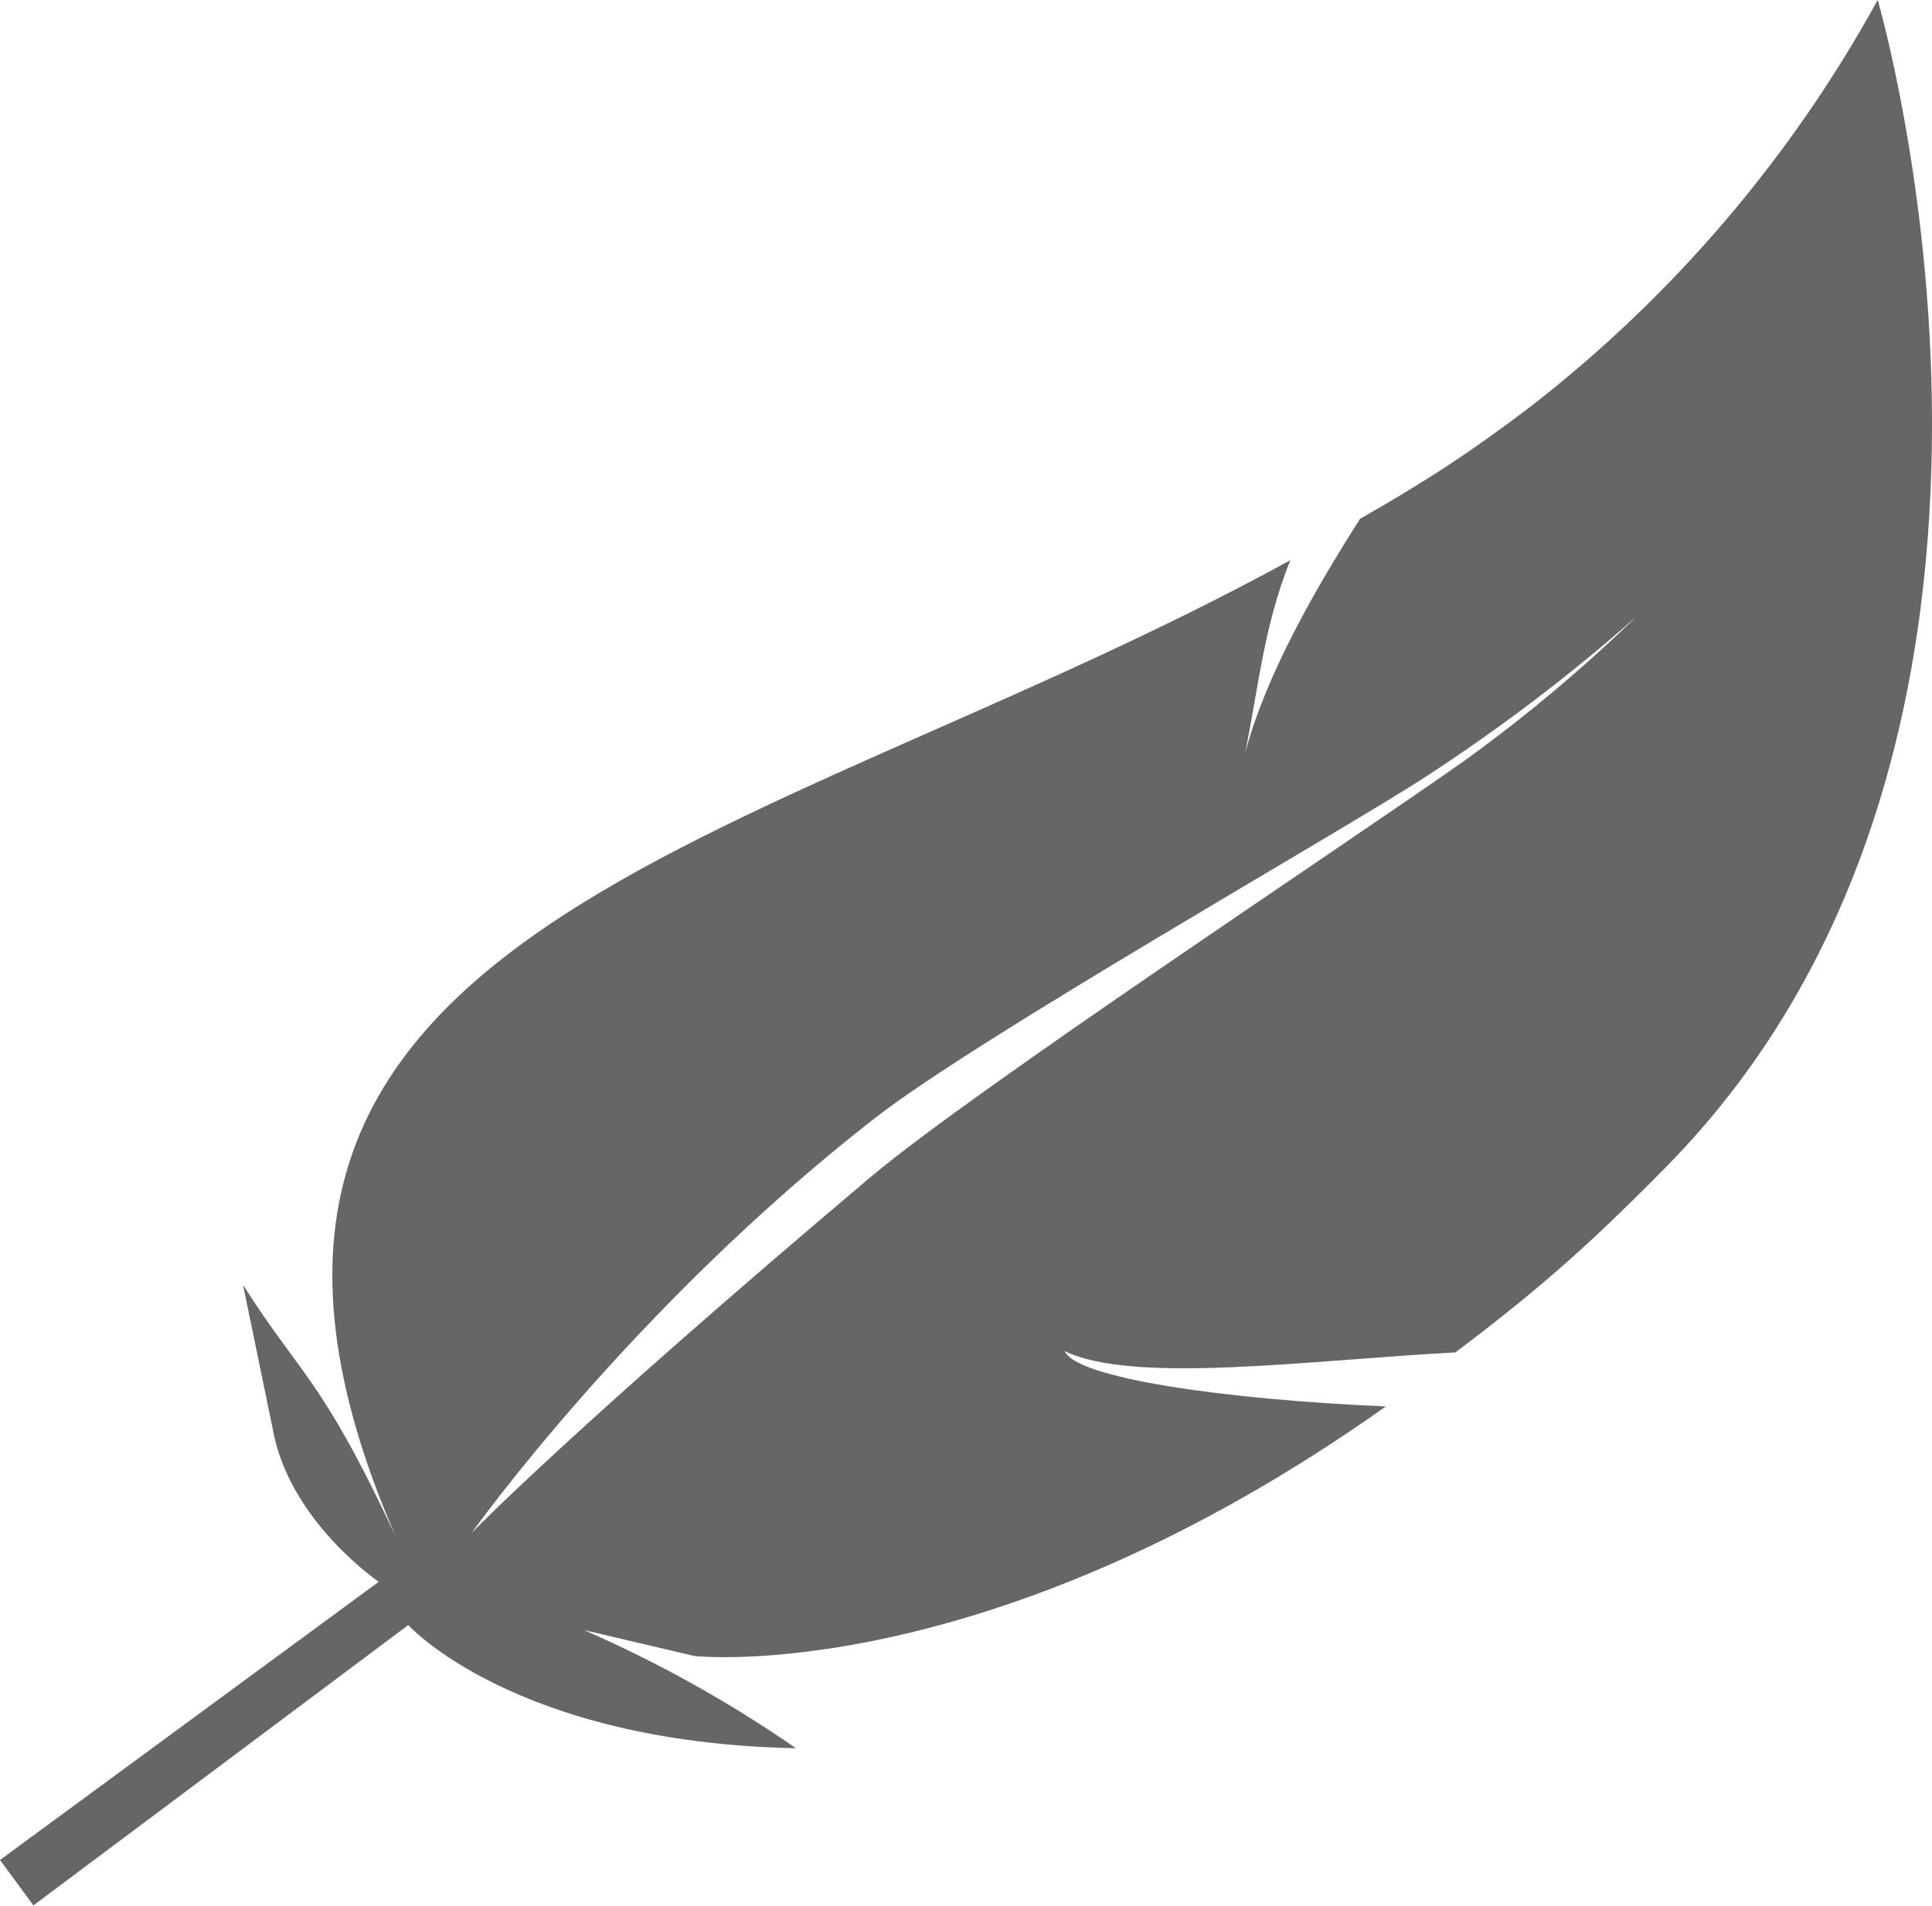
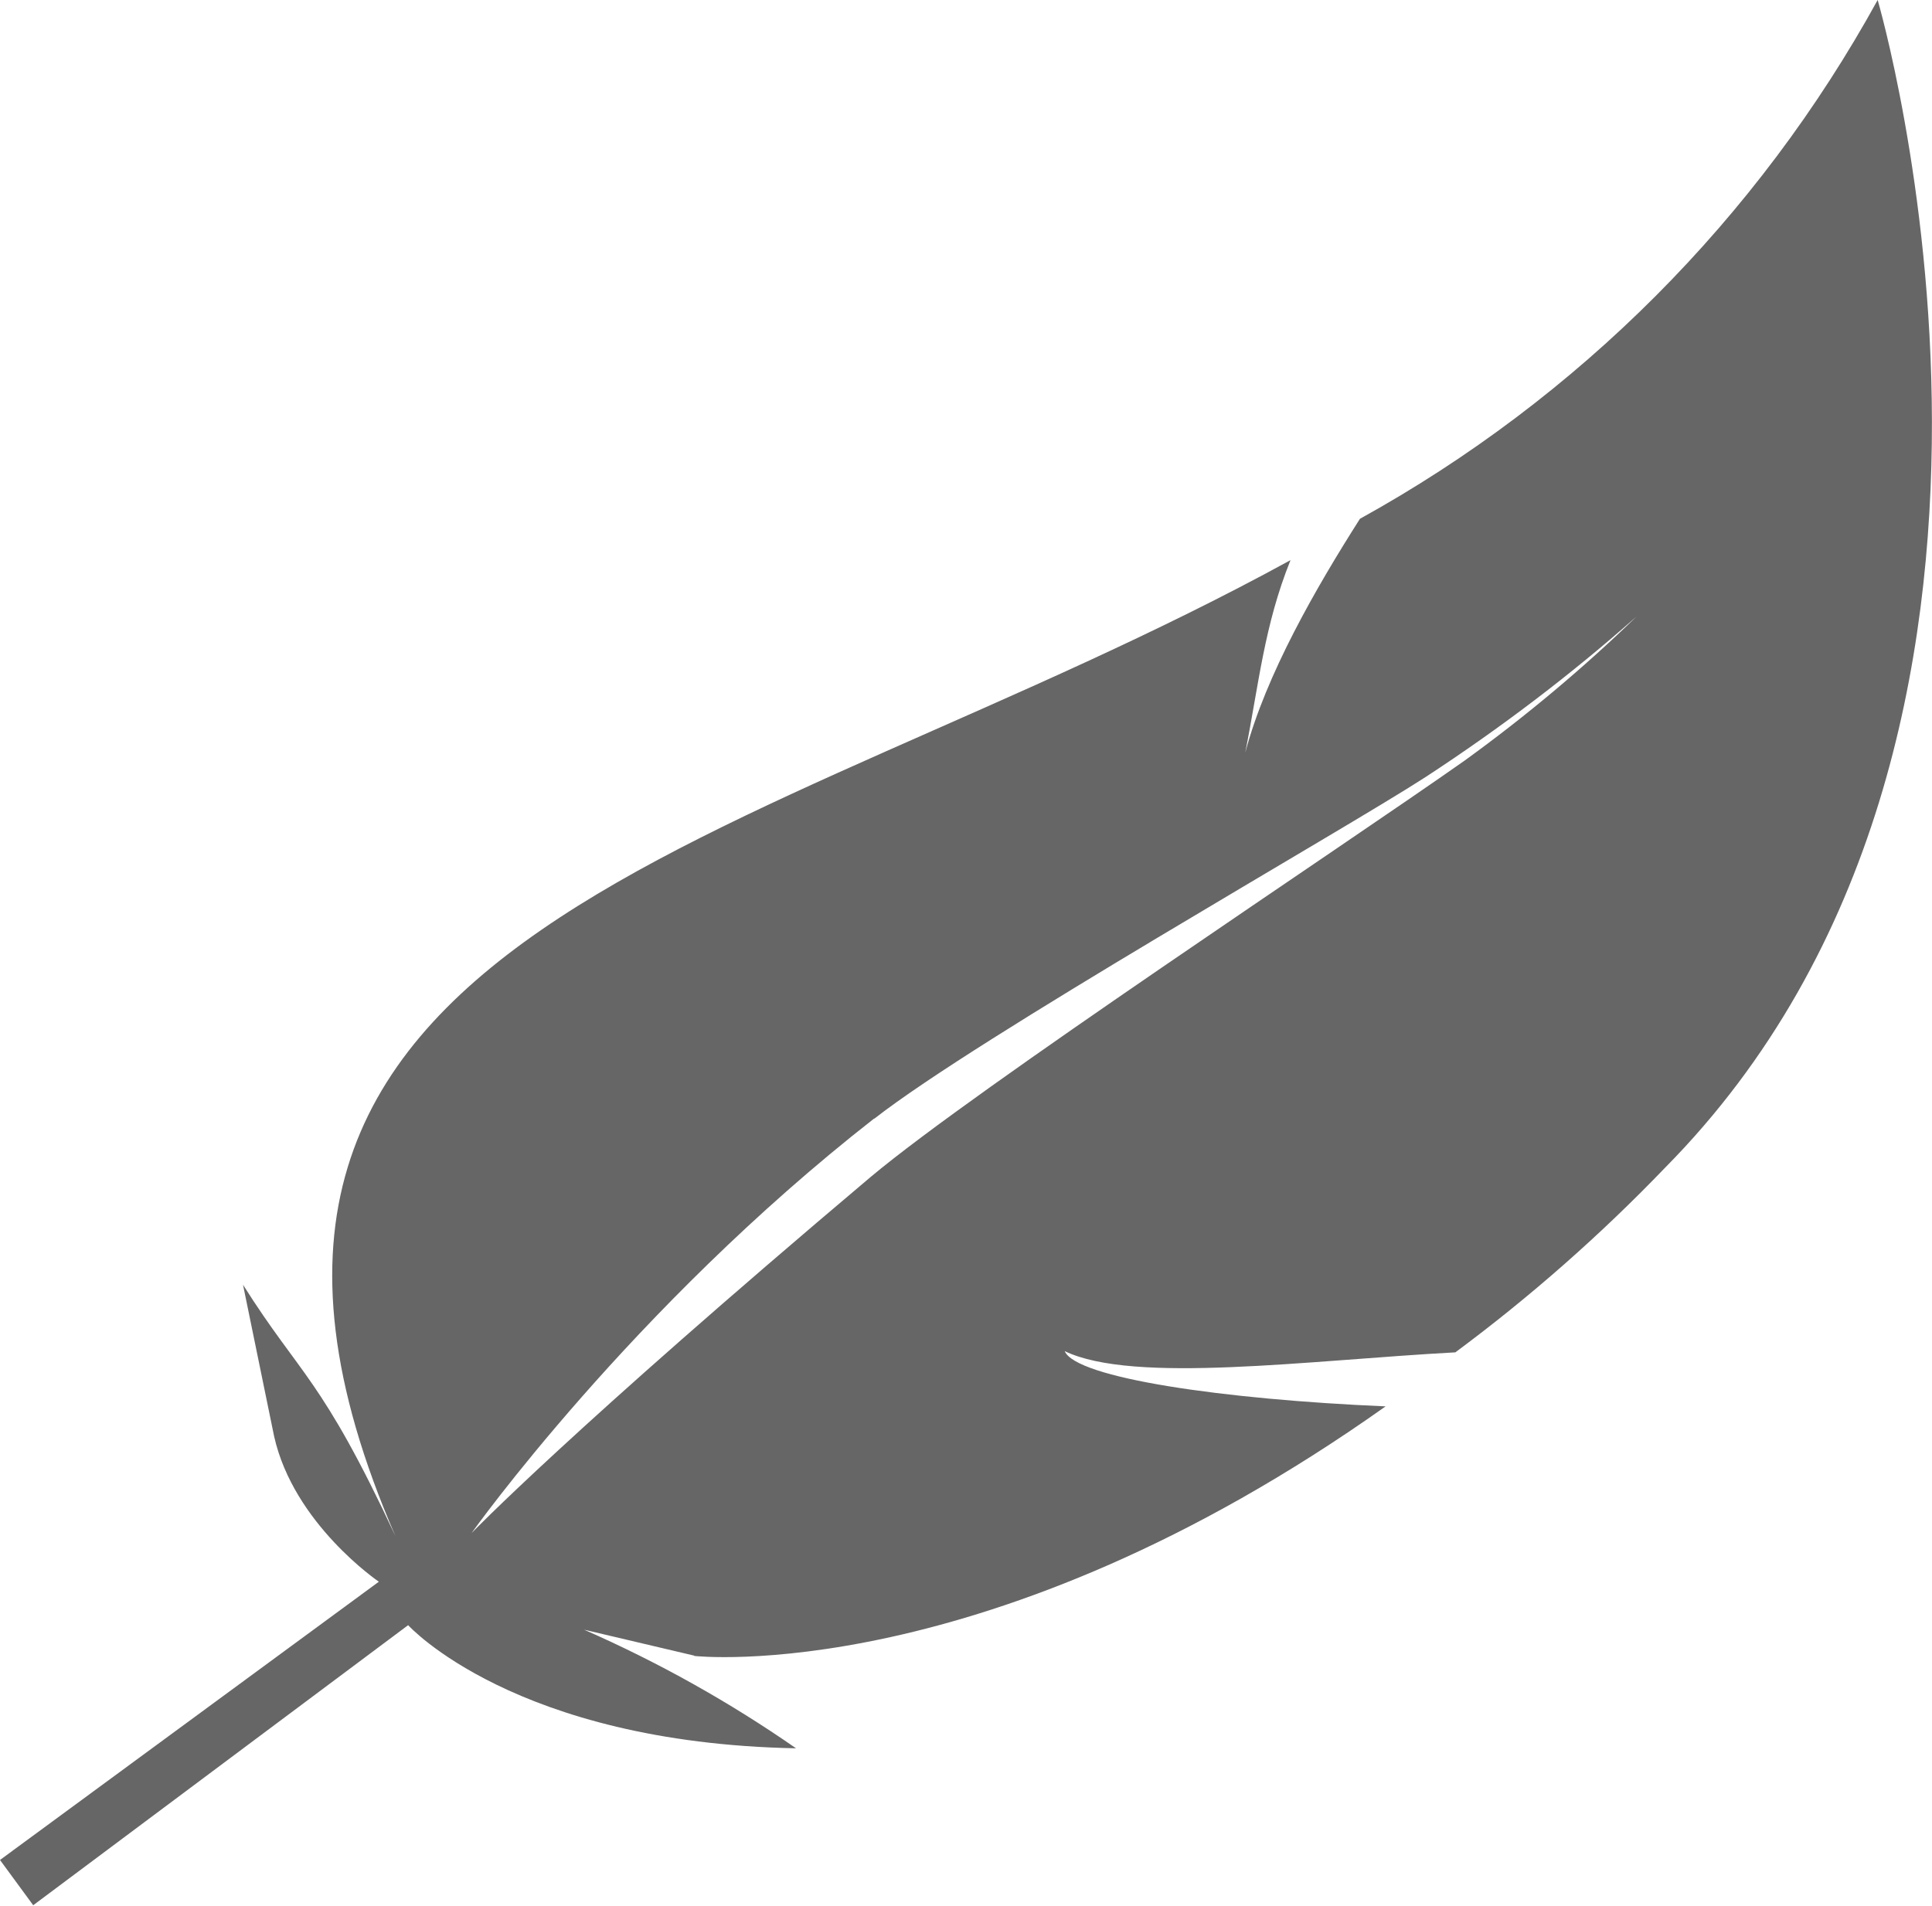
- <svg xmlns="http://www.w3.org/2000/svg" style="isolation:isolate" viewBox="0.038 0 64 63.135" width="64" height="63.135">
+ <svg xmlns="http://www.w3.org/2000/svg" style="isolation:isolate" viewBox="0.04 0 64 63.13" width="64" height="63.13">
  <defs>
-     <clipPath id="_clipPath_FXz7iHniVmWbCzbXuuYwQVmUKJ6mqb6b">
-       <rect x="0.038" y="0" width="64" height="63.135" />
+     <clipPath id="a">
+       <path d="M.04 0h64v63.13h-64z" />
    </clipPath>
  </defs>
-   <g clip-path="url(#_clipPath_FXz7iHniVmWbCzbXuuYwQVmUKJ6mqb6b)">
-     <g>
-       <path d=" M 23.041 54.872 C 23.041 54.872 32.746 55.96 45.946 46.602 C 40.563 46.371 35.678 45.66 35.309 44.77 C 37.599 45.878 43.41 45.069 48.25 44.812 C 51.065 42.689 52.735 41.199 55.205 38.691 C 69.382 24.342 62.239 0 62.239 0 C 59.379 5.21 55.476 9.788 50.767 13.452 C 48.781 14.962 47.266 15.954 45.094 17.188 C 43.64 19.467 41.978 22.337 41.287 24.944 C 41.741 22.67 41.917 20.716 42.781 18.563 C 24.949 28.344 4.354 30.658 13.141 50.9 C 10.676 45.622 10.003 45.596 8.088 42.573 C 8.088 42.573 8.735 45.699 9.123 47.595 C 9.77 50.503 12.585 52.412 12.585 52.412 L 0.038 61.63 L 1.145 63.135 L 13.562 53.847 C 13.562 53.847 17.082 57.741 26.405 57.927 C 24.199 56.4 21.848 55.089 19.385 54.013 L 23.041 54.872 Z  M 29 37.063 C 32.445 34.375 44.484 27.551 47.255 25.745 Q 51.006 23.301 54.248 20.428 Q 51.596 23.004 48.561 25.198 C 44.465 28.087 32.407 36.04 28.88 38.999 C 18.935 47.397 15.664 50.791 15.664 50.791 C 15.664 50.791 20.951 43.342 29 37.063 Z " fill="rgb(102,102,102)" />
-     </g>
+   <g clip-path="url(#a)">
+     <path d="M23.04 54.87s9.7 1.09 22.9-8.27c-5.38-.23-10.26-.94-10.63-1.83 2.29 1.1 8.1.3 12.94.04a55.45 55.45 0 0 0 6.95-6.12C69.38 24.34 62.24 0 62.24 0a43.68 43.68 0 0 1-17.15 17.19c-1.45 2.28-3.11 5.15-3.8 7.75.45-2.27.63-4.22 1.5-6.38-17.84 9.78-38.44 12.1-29.65 32.34-2.46-5.28-3.14-5.3-5.05-8.33l1.03 5.02c.65 2.91 3.47 4.82 3.47 4.82L.04 61.63l1.1 1.5 12.42-9.28s3.52 3.9 12.85 4.08A41.58 41.58 0 0 0 19.39 54l3.65.86zM29 37.07c3.45-2.7 15.48-9.52 18.26-11.32q3.75-2.45 6.99-5.32Q51.6 23 48.56 25.2c-4.1 2.89-16.15 10.84-19.68 13.8-9.95 8.4-13.22 11.8-13.22 11.8s5.3-7.46 13.34-13.74z" fill="#666" />
  </g>
</svg>
